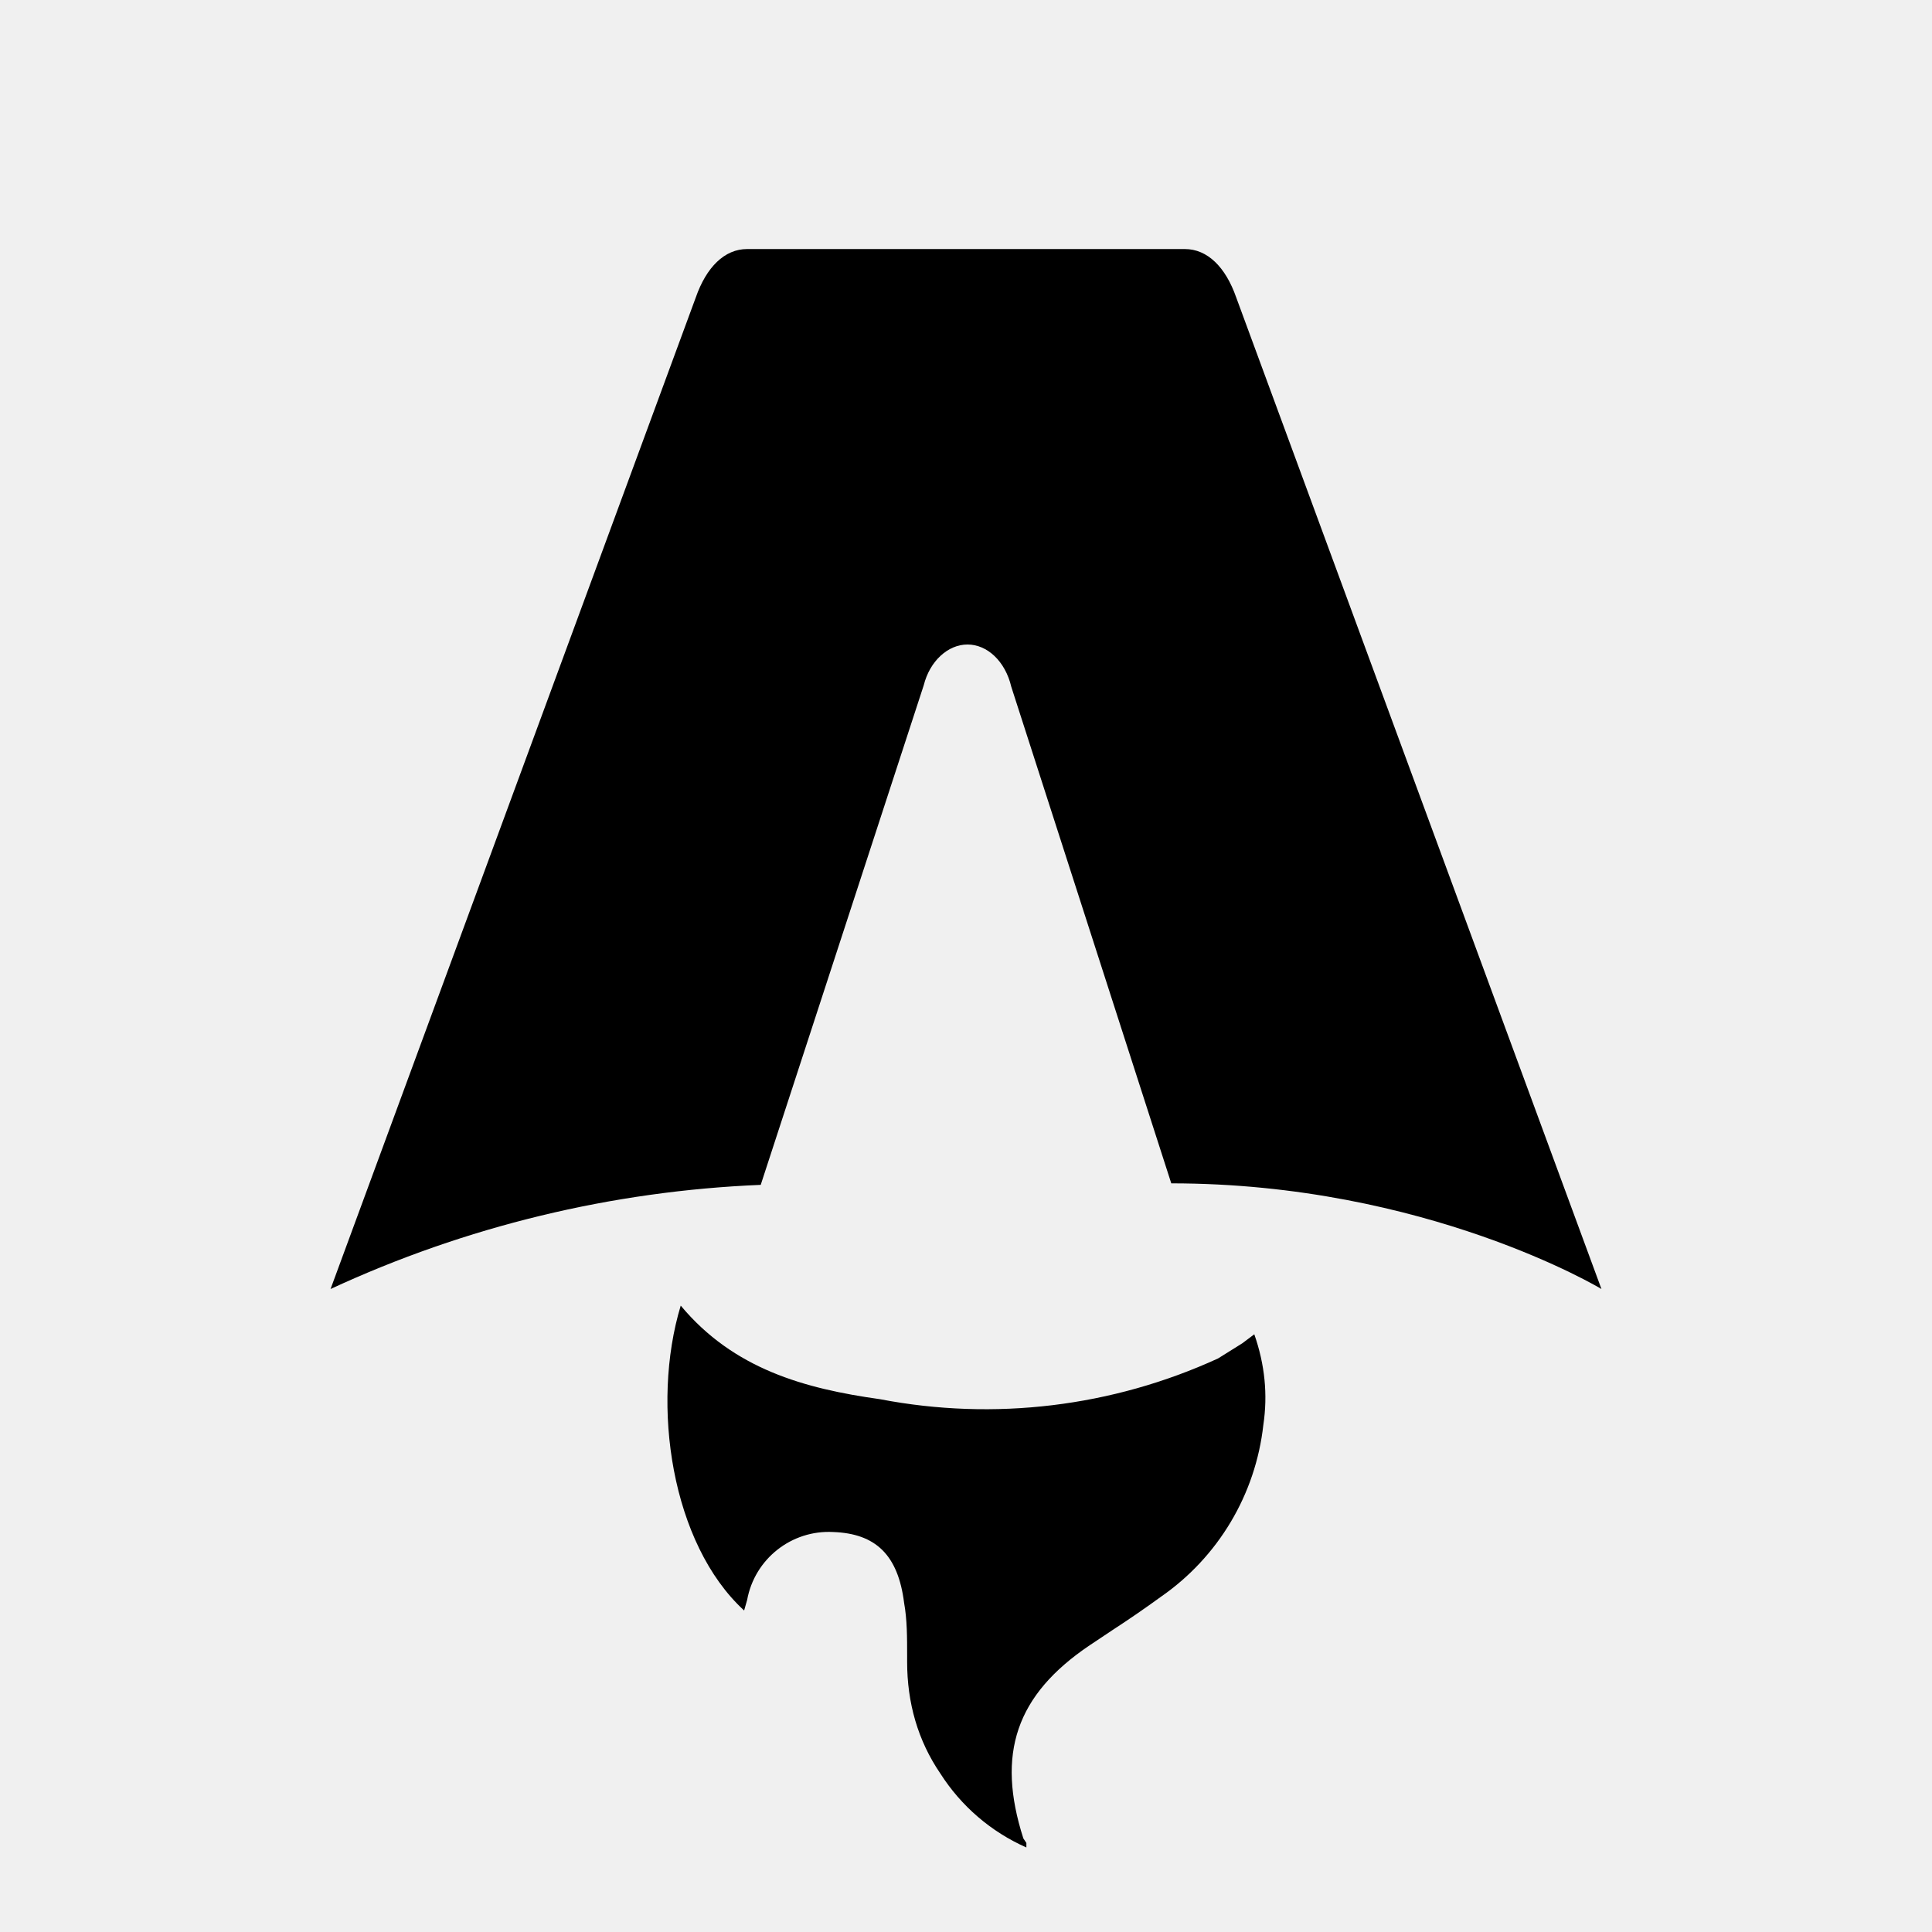
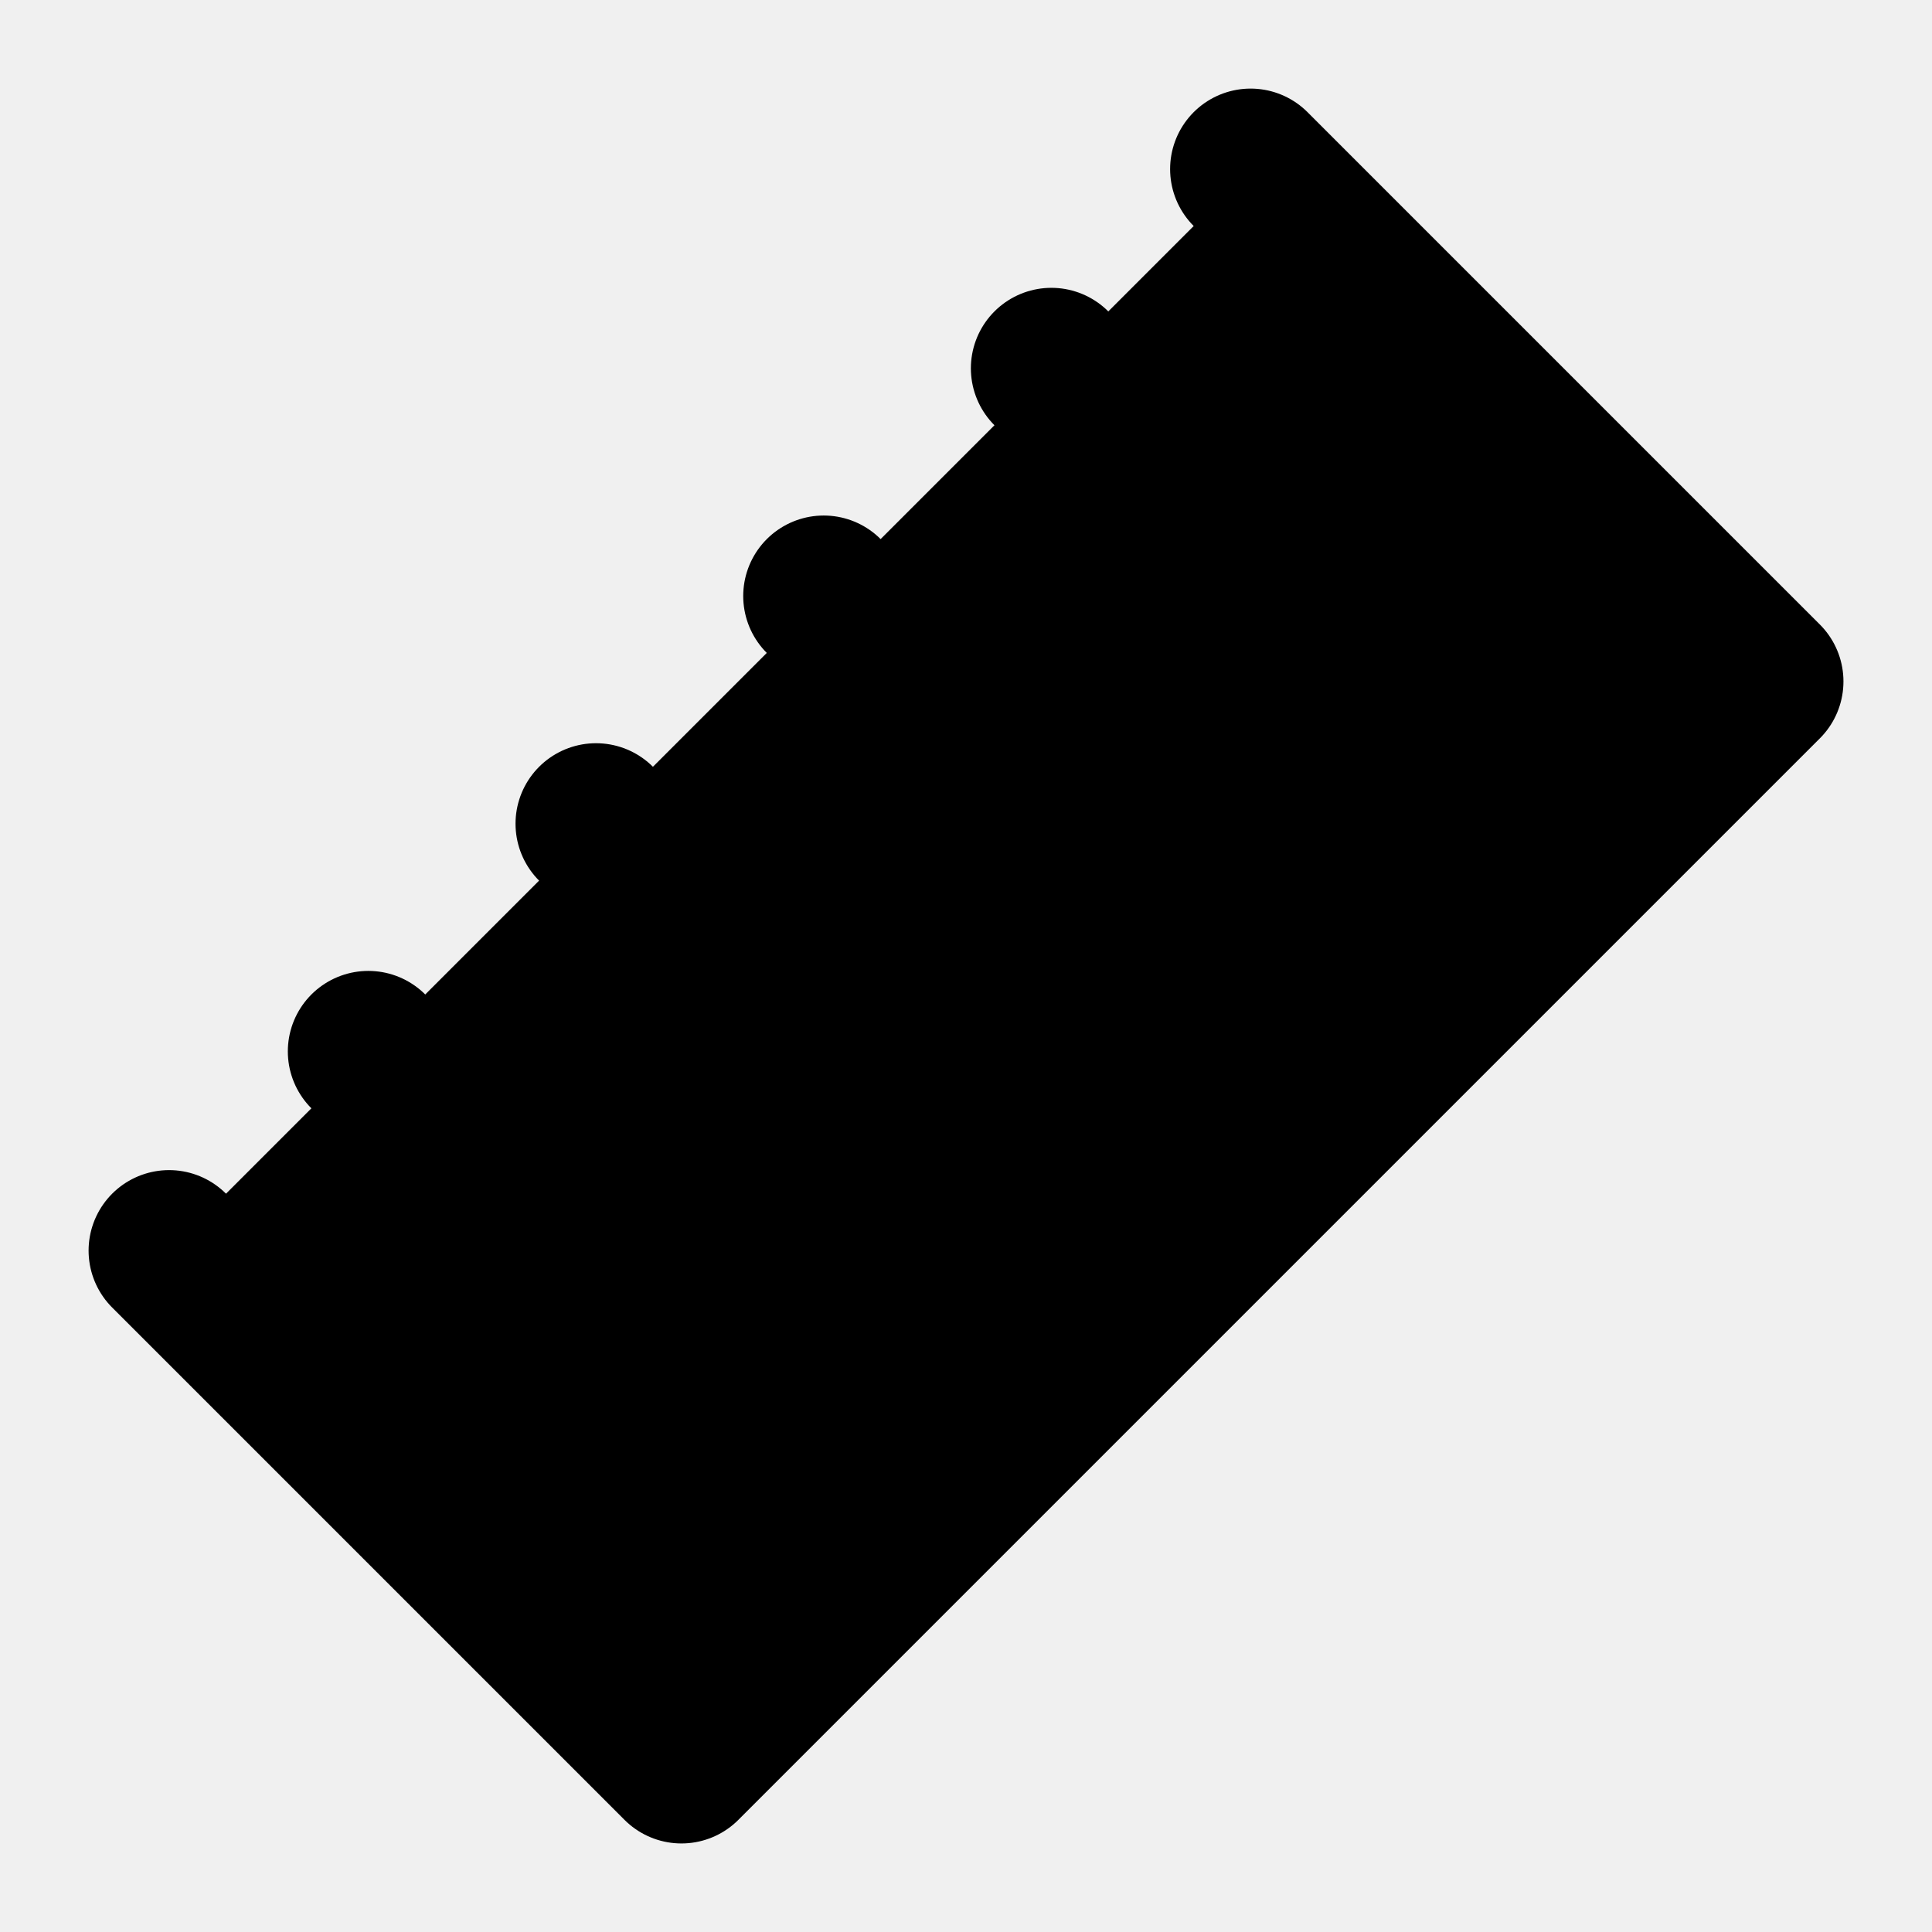
- <svg xmlns="http://www.w3.org/2000/svg" fill="none" viewBox="0 0 128 128">
-   <path d="M50.4 78.5a75.1 75.1 0 0 0-28.5 6.9l24.2-65.7c.7-2 1.9-3.2 3.4-3.2h29c1.5 0 2.7 1.2 3.4 3.2l24.2 65.7s-11.6-7-28.5-7L67 45.5c-.4-1.7-1.6-2.8-2.9-2.8-1.3 0-2.5 1.1-2.9 2.7L50.4 78.5Zm-1.1 28.2Zm-4.2-20.2c-2 6.6-.6 15.8 4.2 20.2a17.5 17.5 0 0 1 .2-.7 5.5 5.5 0 0 1 5.7-4.5c2.8.1 4.3 1.5 4.7 4.7.2 1.1.2 2.3.2 3.5v.4c0 2.7.7 5.2 2.2 7.4a13 13 0 0 0 5.7 4.9v-.3l-.2-.3c-1.8-5.6-.5-9.5 4.4-12.8l1.5-1a73 73 0 0 0 3.2-2.2 16 16 0 0 0 6.8-11.4c.3-2 .1-4-.6-6l-.8.6-1.6 1a37 37 0 0 1-22.4 2.7c-5-.7-9.7-2-13.2-6.2Z" />
+ <svg xmlns="http://www.w3.org/2000/svg" width="32" height="32" viewBox="0 0 48 48">
+   <path fill="none" stroke="currentColor" stroke-linecap="round" stroke-linejoin="round" stroke-width="4" d="M4.201 31.071L16.93 43.8L43.8 16.93L31.071 4.201M9.151 26.122l7.071 7.071m-1.414-12.728l7.07 7.071m-1.413-12.728l7.07 7.071M26.121 9.151l7.071 7.071M12.687 39.557l26.87-26.87" />
  <style>
        path { fill: #000; }
        @media (prefers-color-scheme: dark) {
            path { fill: #FFF; }
        }
    </style>
</svg>
